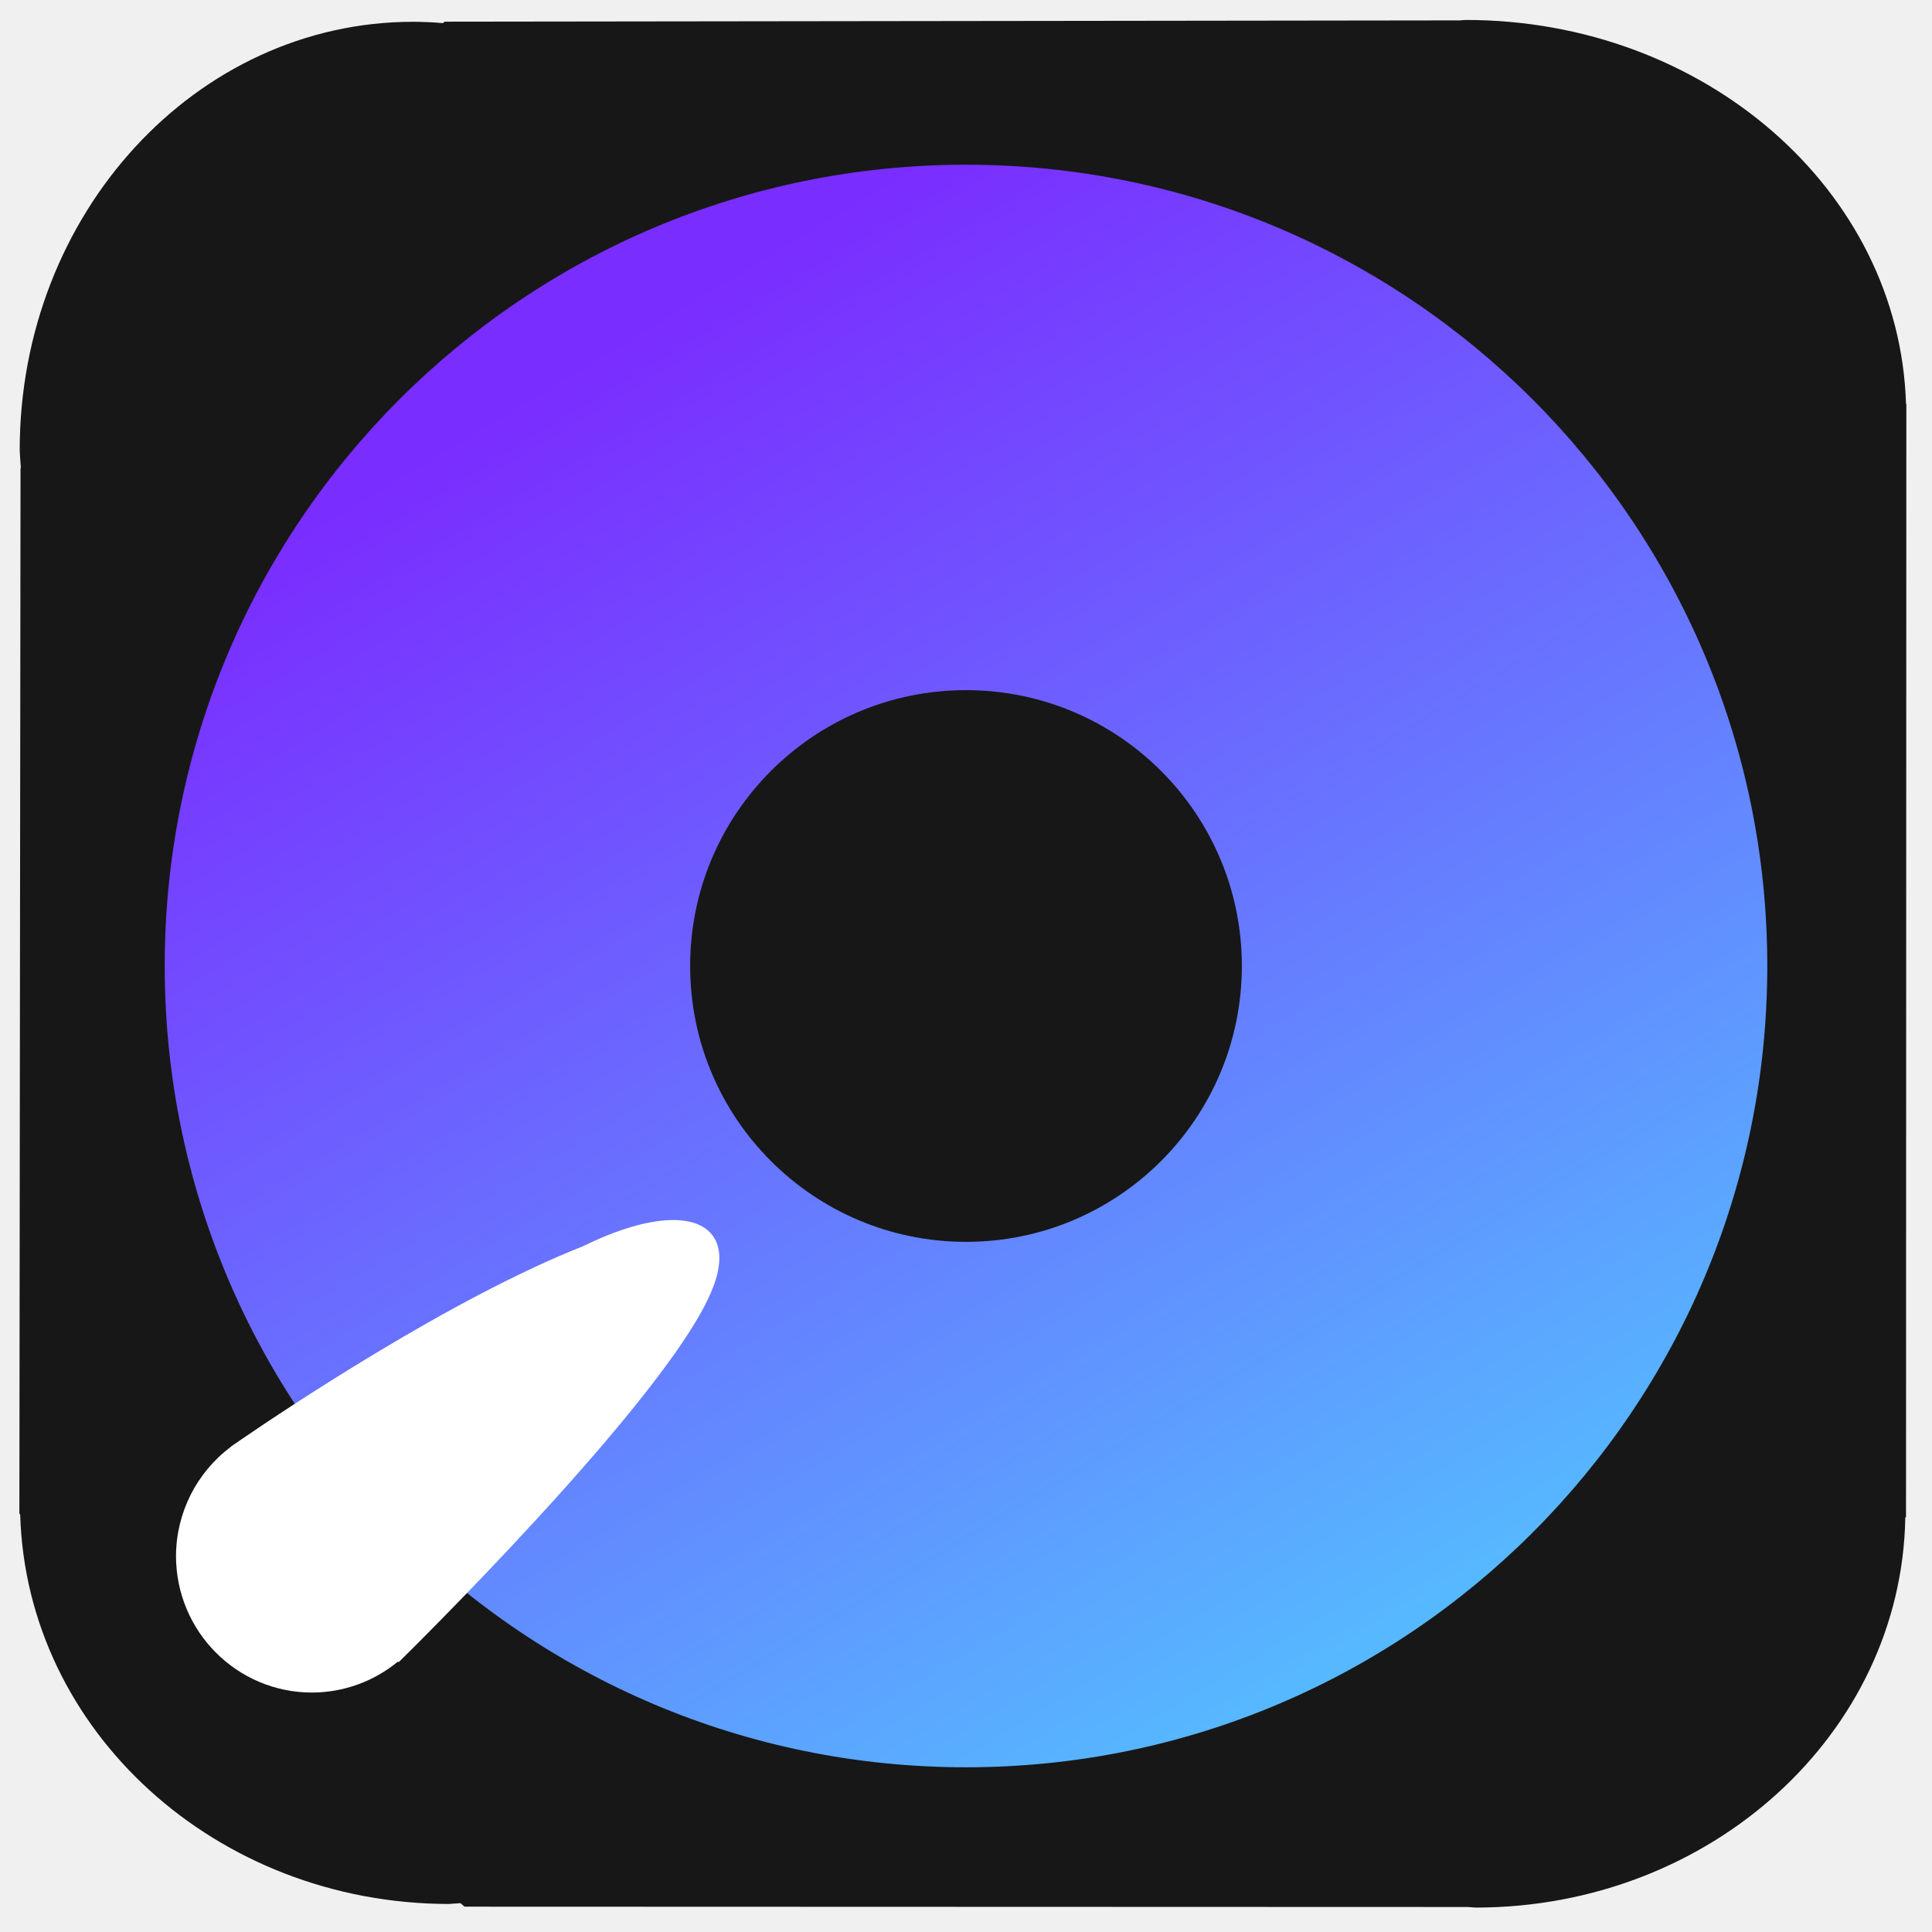
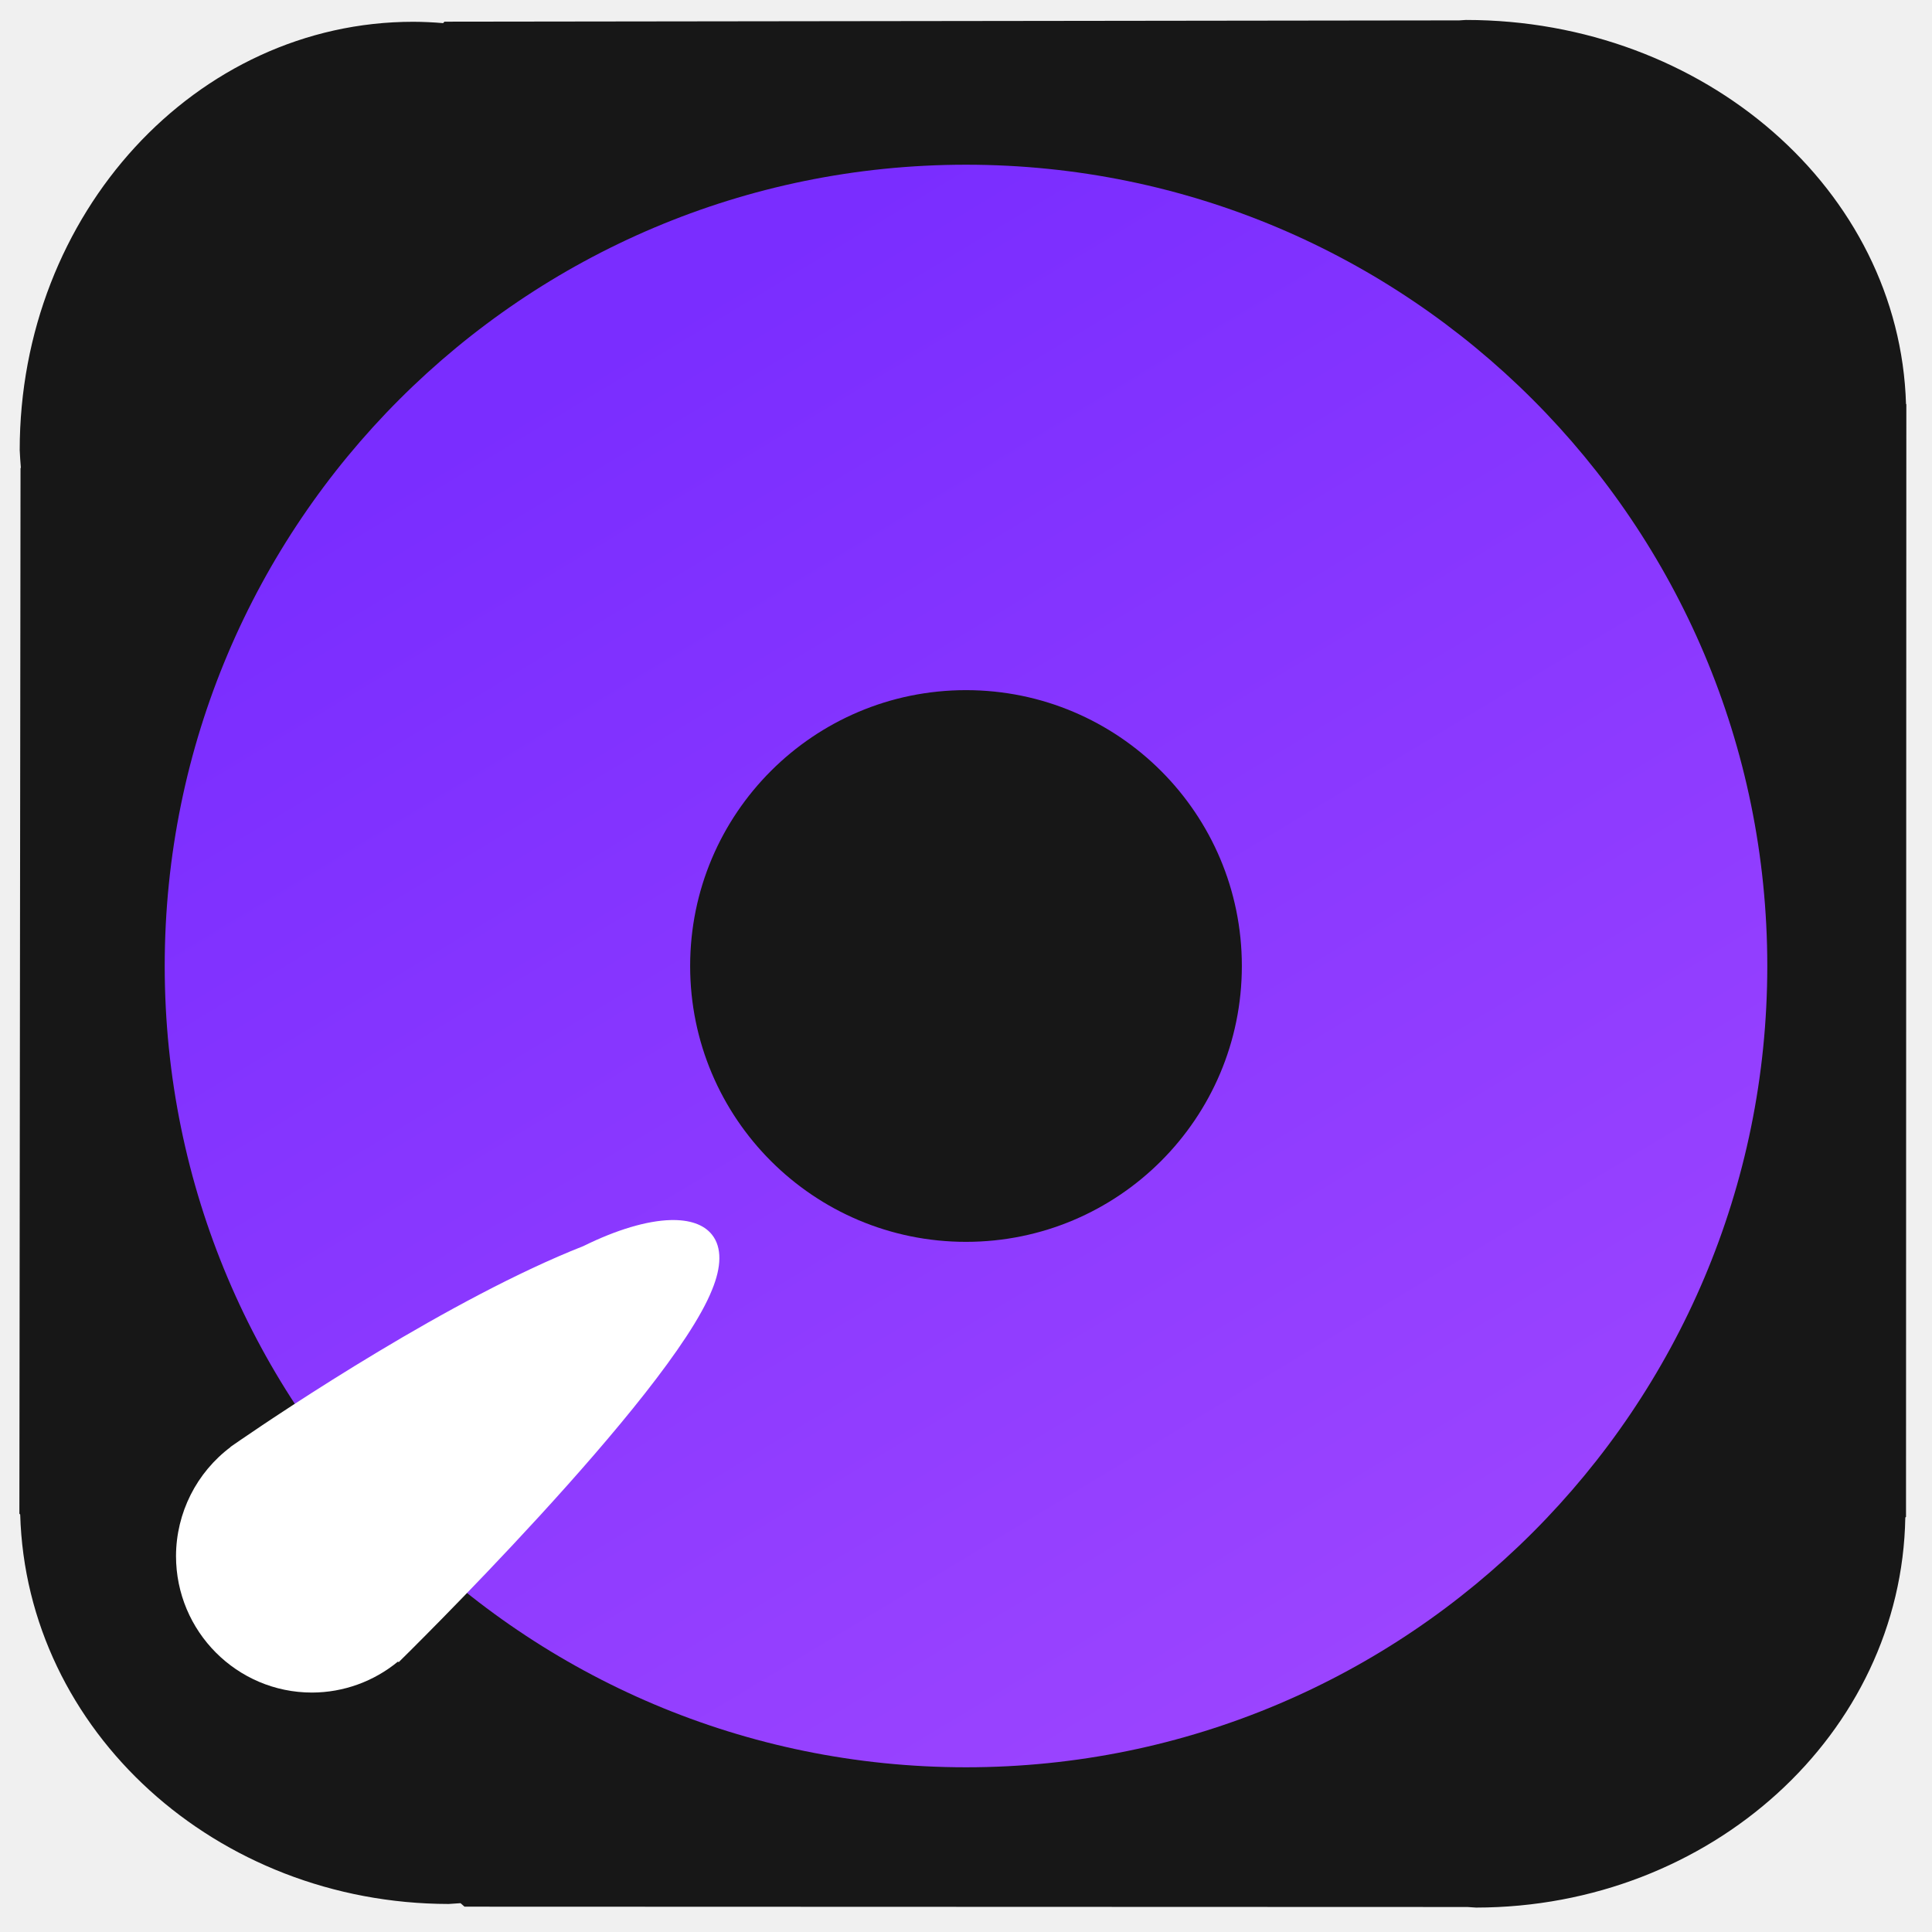
<svg xmlns="http://www.w3.org/2000/svg" xmlns:xlink="http://www.w3.org/1999/xlink" version="1.1" id="svg1" width="512" height="512" viewBox="0 0 512 512" xml:space="preserve">
  <defs id="defs1">
    <linearGradient id="linearGradient1">
      <stop style="stop-color:#7a2dff;stop-opacity:1;" offset="0" id="stop1" />
-       <stop style="stop-color:#4be4ff;stop-opacity:1;" offset="1" id="stop2" />
+       <stop style="stop-color:#a54bff;stop-opacity:1;" offset="1" id="stop2" />
    </linearGradient>
    <linearGradient xlink:href="#linearGradient1" id="linearGradient2" x1="172.665" y1="98.342" x2="401.027" y2="477.09" gradientUnits="userSpaceOnUse" gradientTransform="matrix(1.18677,0,0,1.18677,-40.11574,-47.41533)" />
  </defs>
  <g id="layer2" style="display:inline;fill:#4b00ff;fill-opacity:1">
    <path id="path11" style="fill:#171717;fill-opacity:1;stroke-width:1.685" d="M 388.486 -5.289 A 116.7 104.565 0 0 1 386.695 -5.404 L 117.793 -5.744 L 117.426 -6.131 A 104.304 113.515 0 0 1 109.525 -5.771 A 104.304 113.515 0 0 1 5.223 -119.287 A 104.304 113.515 0 0 1 5.529 -123.963 L 5.439 -124.059 L 5.135 -401.158 L 5.354 -401.352 A 113.761 106.027 0 0 1 118.9 -504.572 A 113.761 106.027 0 0 1 122.053 -504.361 L 123.102 -505.287 L 388.857 -505.375 A 113.884 105.042 0 0 1 391.17 -505.527 A 113.884 105.042 0 0 1 504.926 -402.152 L 505.113 -401.984 L 505.201 -107.133 L 505.113 -107.053 A 116.7 104.565 0 0 1 388.486 -5.289 z " transform="scale(1,-1)" />
  </g>
  <g id="layer3" transform="translate(-2.784924,22.27928)">
    <path id="path1" style="fill:url(#linearGradient2);fill-opacity:1;stroke:#000000;stroke-width:16.7;stroke-linecap:round;stroke-linejoin:round;stroke-opacity:0" d="M 258.785 21.371 A 212.35 212.35 0 0 0 46.435 233.721 A 212.35 212.35 0 0 0 258.785 446.07 A 212.35 212.35 0 0 0 471.135 233.721 A 212.35 212.35 0 0 0 258.785 21.371 z M 258.785 160.617 A 73.104 73.104 0 0 1 331.888 233.721 A 73.104 73.104 0 0 1 258.785 306.824 A 73.104 73.104 0 0 1 185.681 233.721 A 73.104 73.104 0 0 1 258.785 160.617 z " />
    <path id="path4" style="fill:#ffffff;fill-opacity:1;stroke:#000000;stroke-width:16.7;stroke-linecap:round;stroke-linejoin:round;stroke-opacity:0" d="m 180.514,301.053 c -6.308,0.159 -14.412,2.589 -23.138,6.899 -35.008,13.767 -79.598,43.661 -90.887,51.401 a 36.044,36.192 0 0 0 -1.591,1.095 c -0.417,0.29 -1.211,0.837 -1.211,0.837 l 0.306,-0.156 a 36.044,36.192 0 0 0 -14.563,28.946 36.044,36.192 0 0 0 36.046,36.192 36.044,36.192 0 0 0 22.825,-8.254 c 0.003,0.008 0.101,0.24 0.101,0.24 0,0 71.731,-70.245 83.086,-98.729 2.49,-6.039 2.677,-11.198 -0.005,-14.581 -2.196,-2.77 -6.037,-4.015 -10.97,-3.89 z" />
  </g>
</svg>
